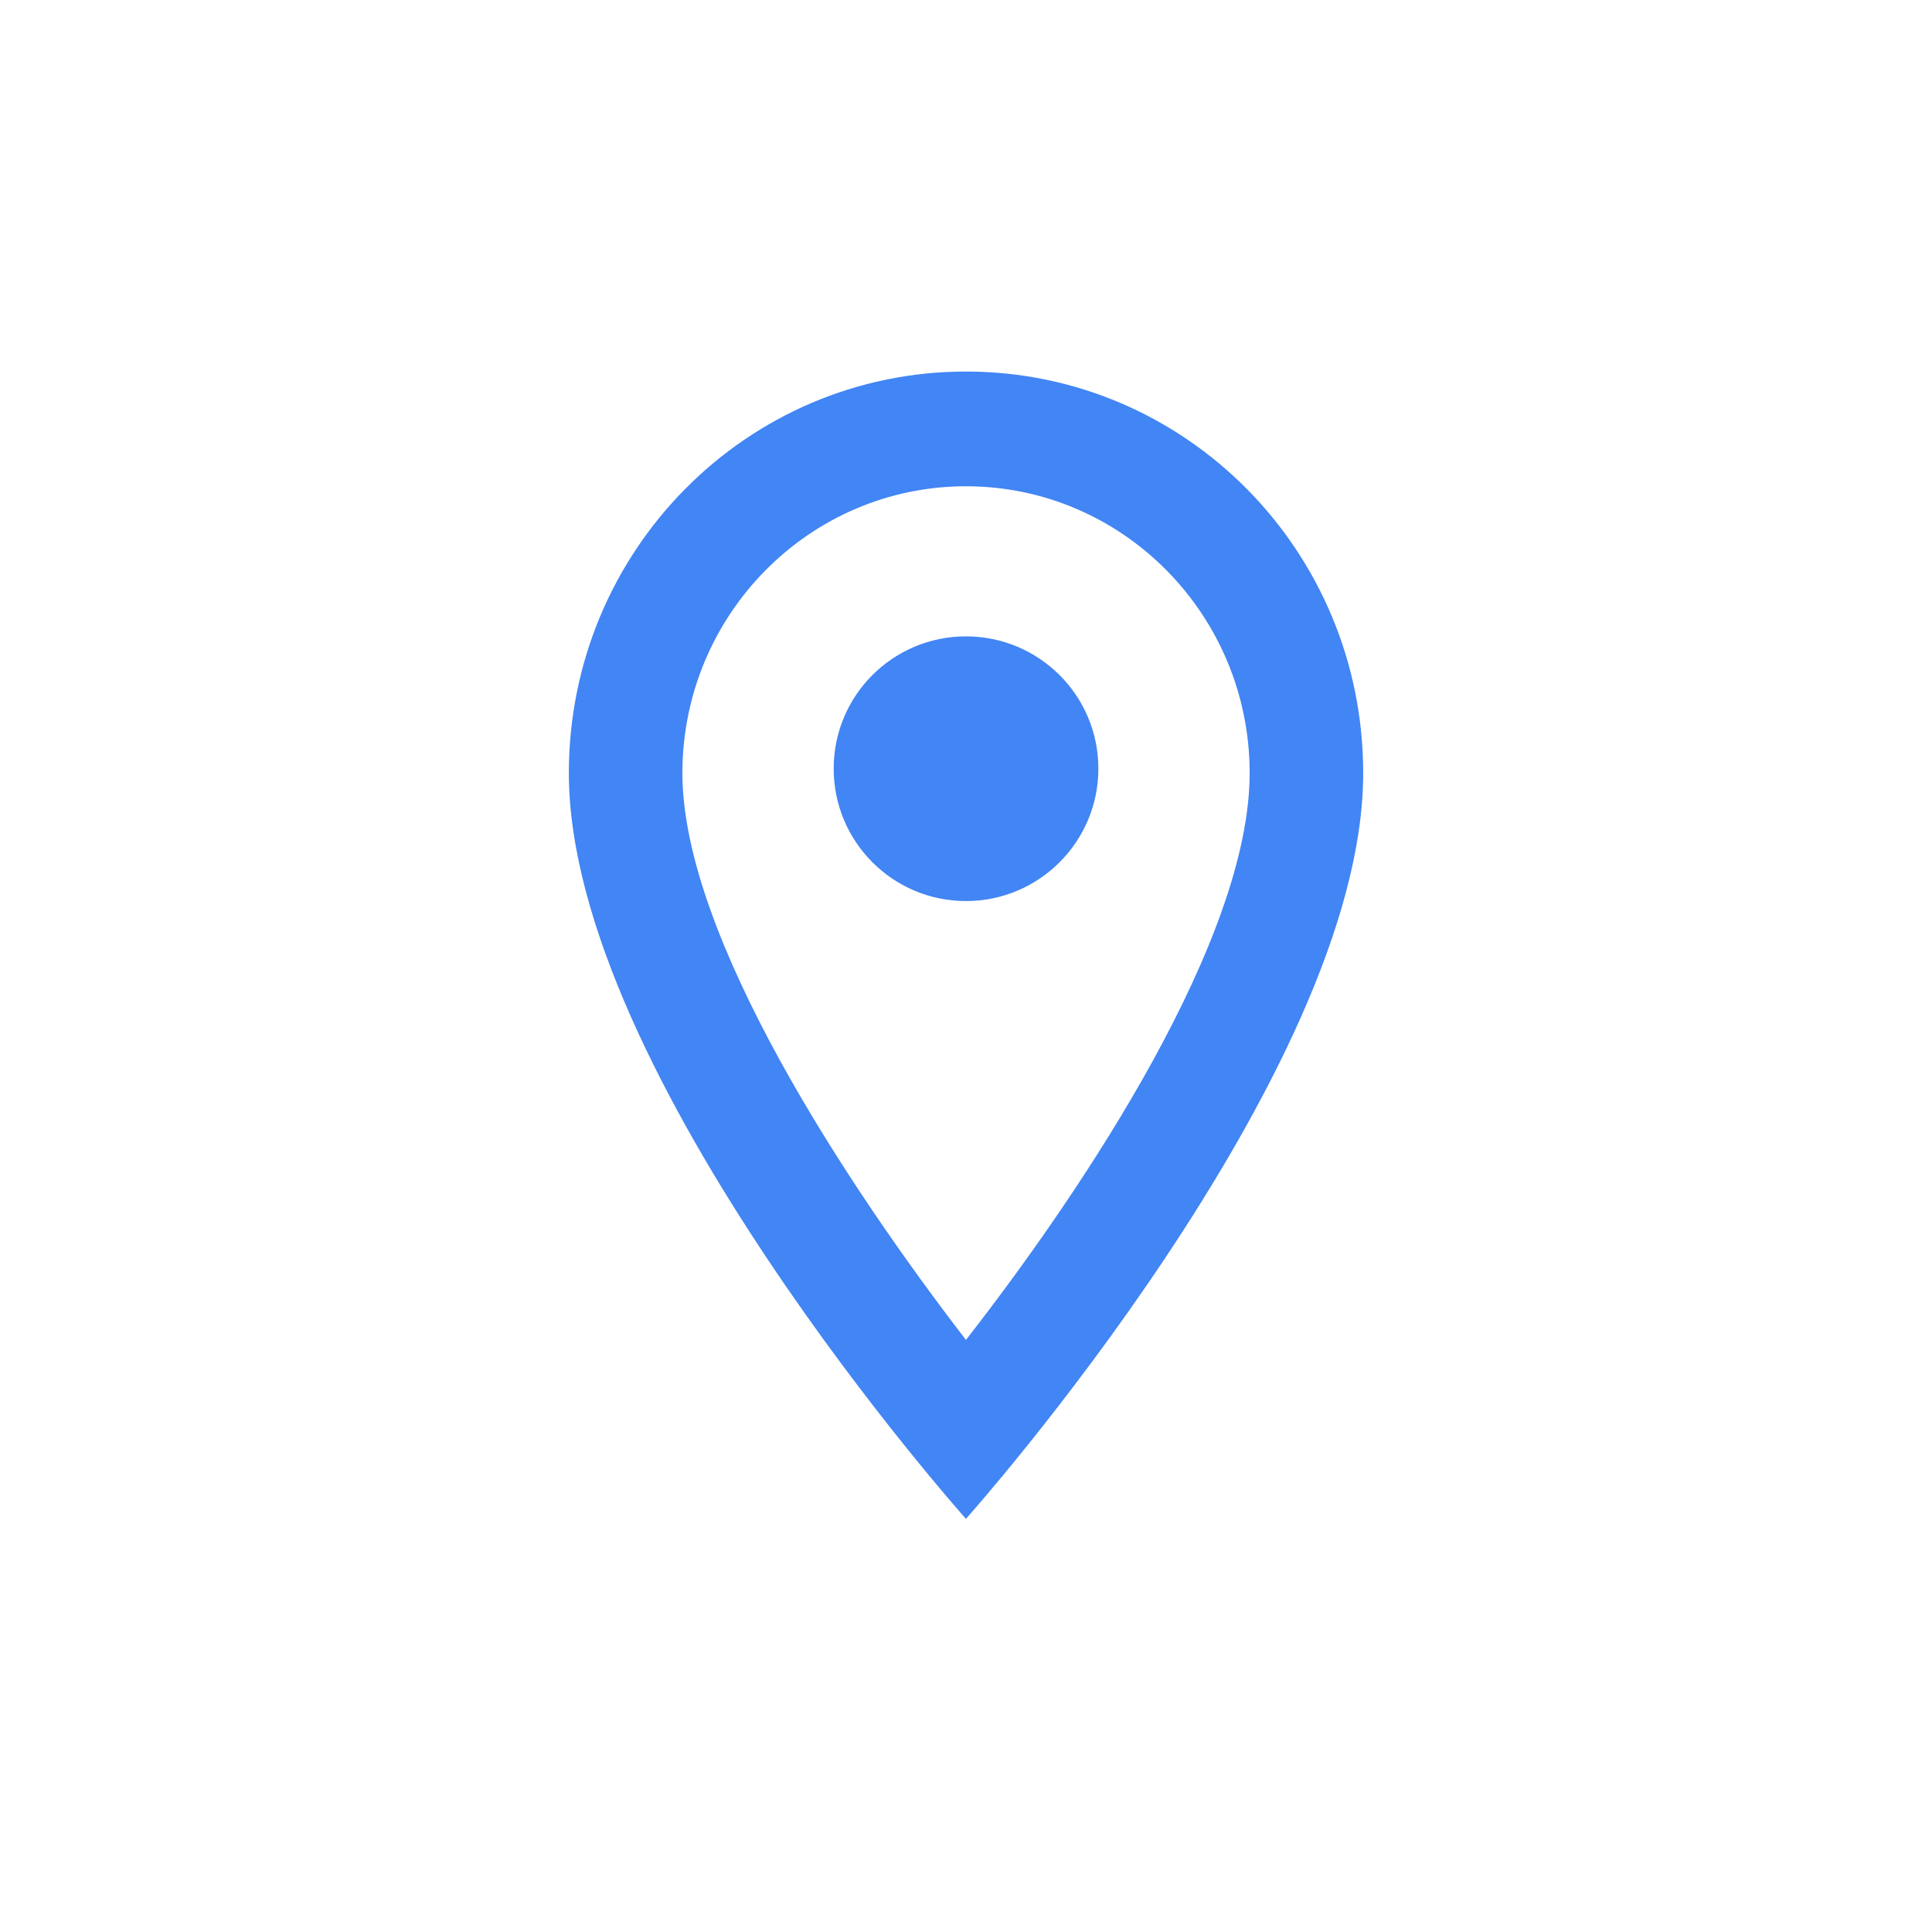
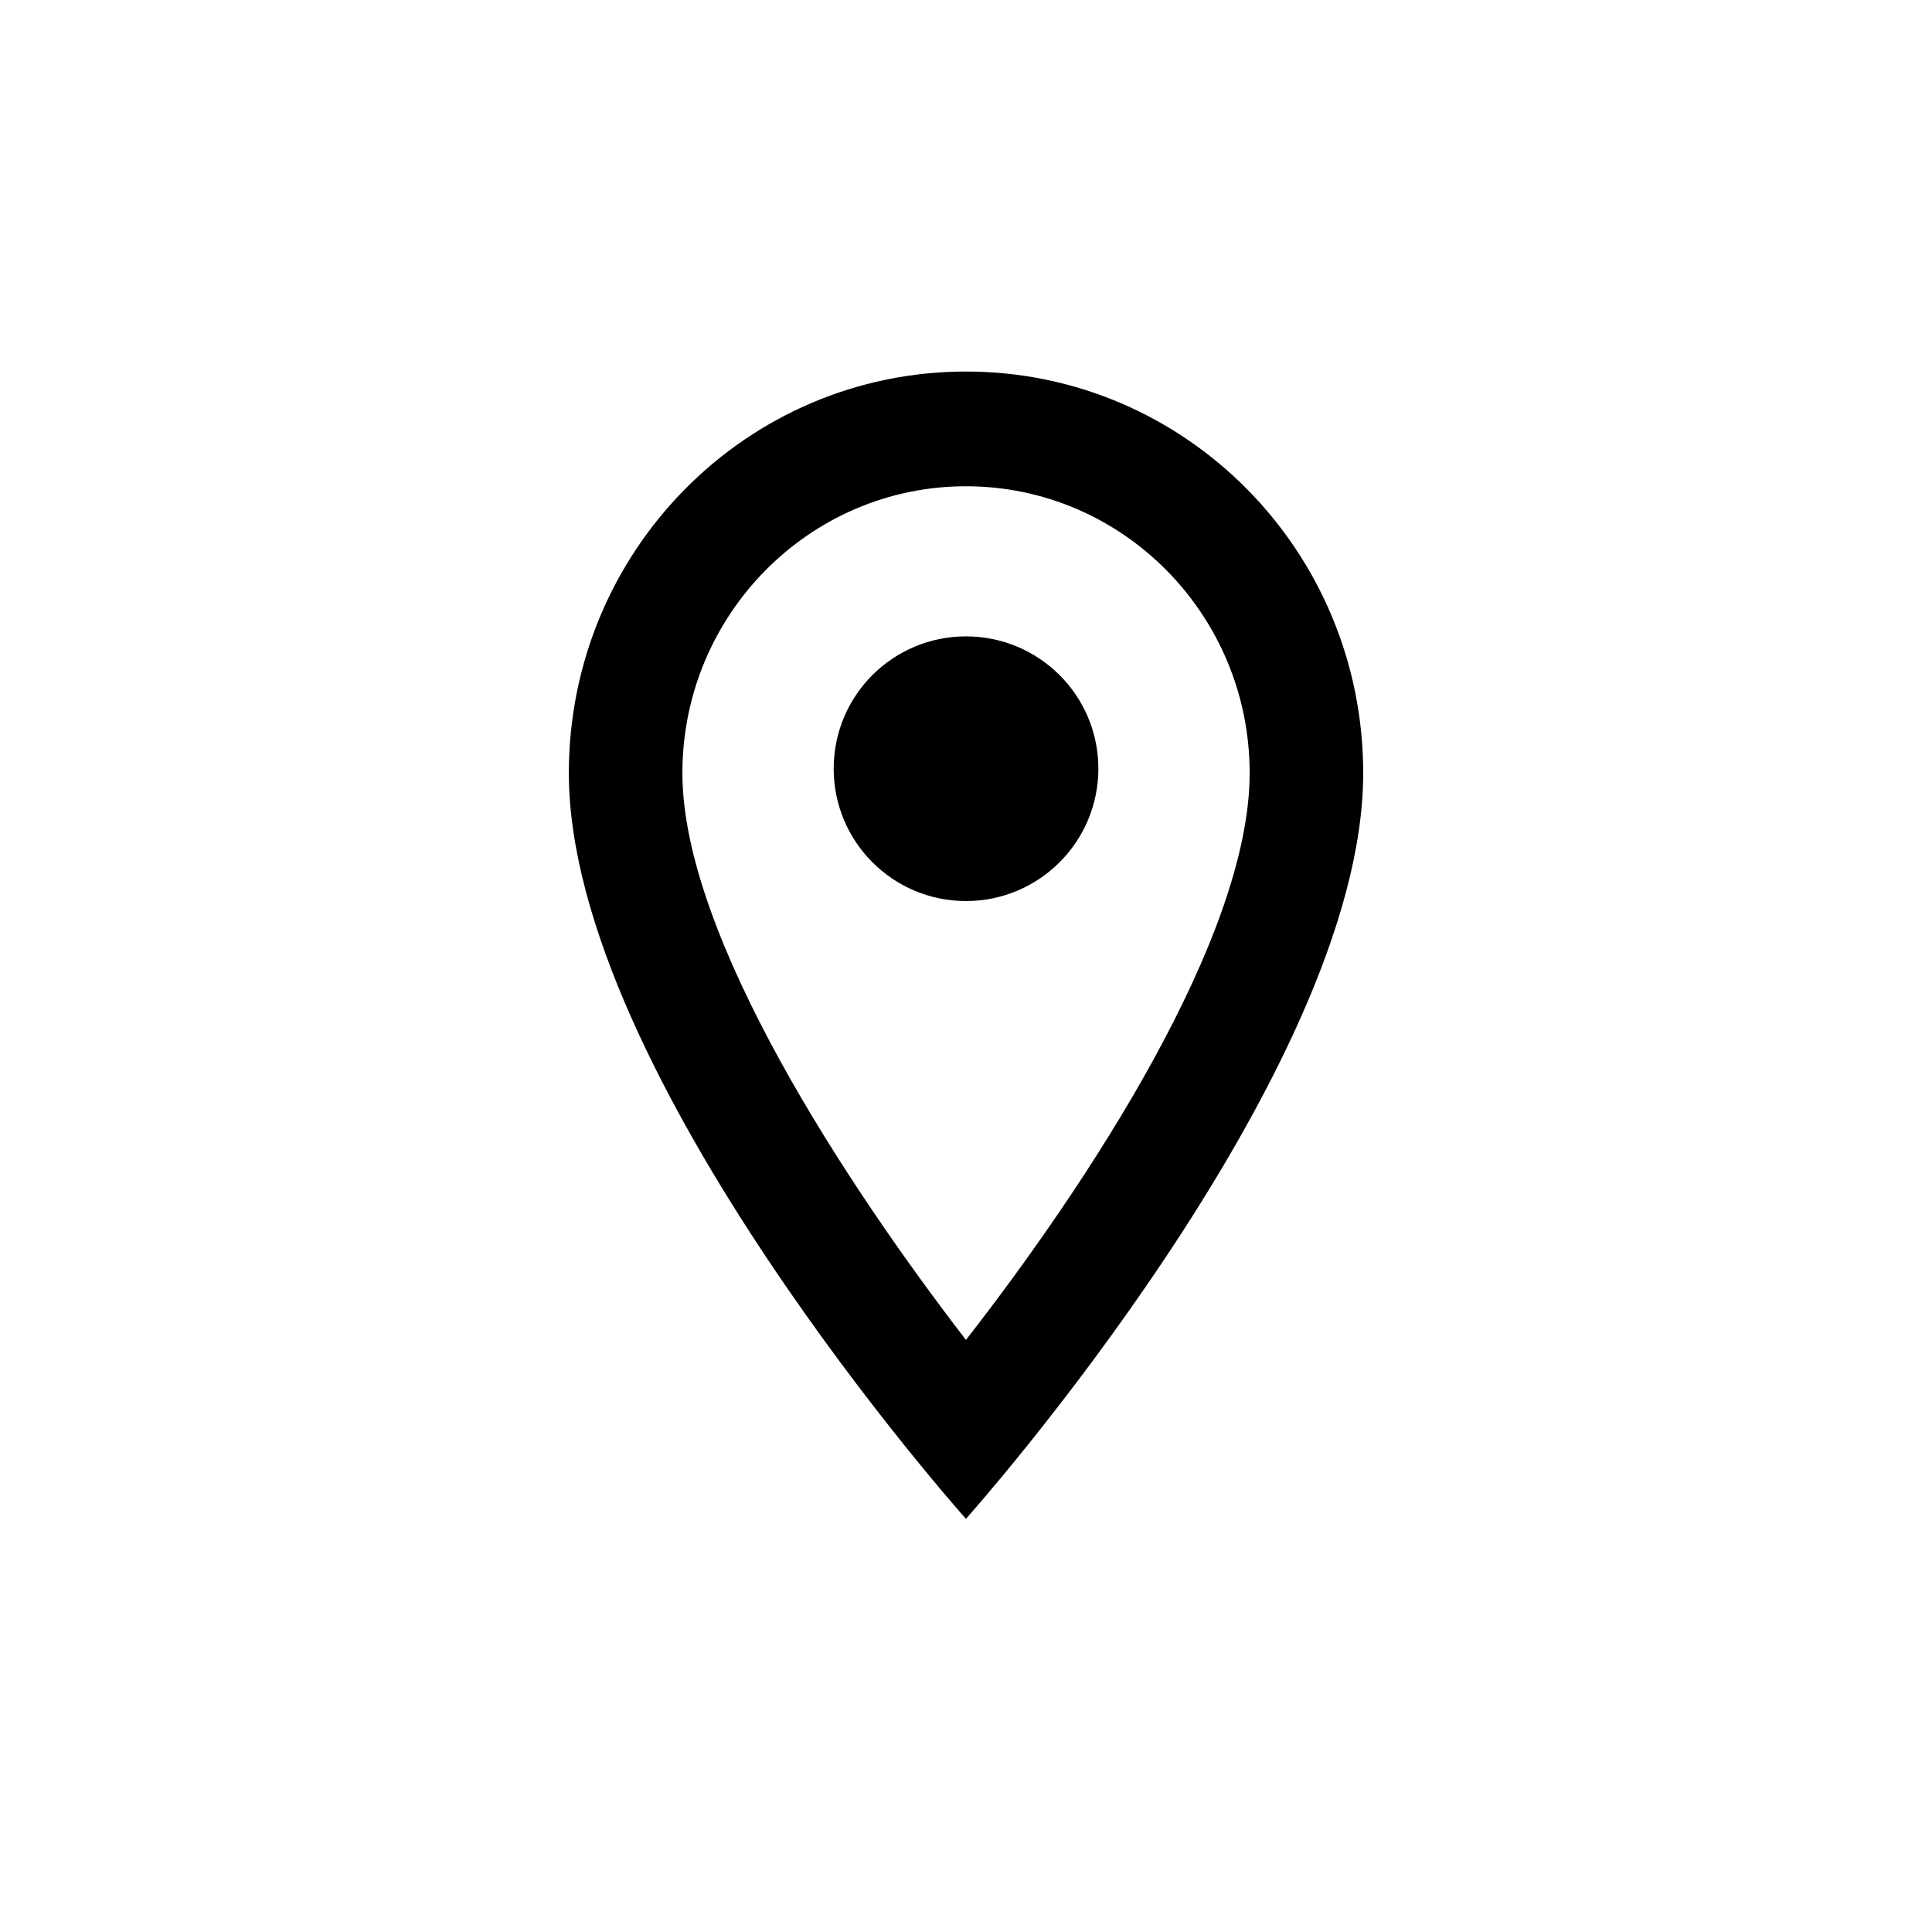
<svg xmlns="http://www.w3.org/2000/svg" width="16px" height="16px" viewBox="1.5 1.5 13 13" version="1.1">
  <g id="type-icon-location" stroke="none" stroke-width="1" fill="none" fill-rule="evenodd">
-     <g id="Group-2" transform="translate(5.327653, 4)" fill="#4285f4" fill-rule="nonzero">
+     <g id="Group-2" transform="translate(5.327653, 4)" fill="currentColor" fill-rule="nonzero">
      <path d="M2.672,4.4408921e-16 C1.195,4.4408921e-16 1.05693232e-13,1.208 1.05693232e-13,2.702 C1.05693232e-13,4.729 2.672,7.72 2.672,7.72 C2.672,7.72 5.345,4.729 5.345,2.702 C5.345,1.208 4.15,4.4408921e-16 2.672,4.4408921e-16 Z M0.764,2.702 C0.764,1.637 1.619,0.772 2.672,0.772 C3.726,0.772 4.581,1.637 4.581,2.702 C4.581,3.814 3.482,5.477 2.672,6.516 C1.878,5.485 0.764,3.802 0.764,2.702 Z" id="Shape-Copy-22" />
      <path d="M2.672,3.563 C3.164,3.563 3.563,3.164 3.563,2.672 C3.563,2.18 3.164,1.782 2.672,1.782 C2.18,1.782 1.782,2.18 1.782,2.672 C1.782,3.164 2.18,3.563 2.672,3.563 Z" id="Path-Copy-16" />
    </g>
  </g>
</svg>
